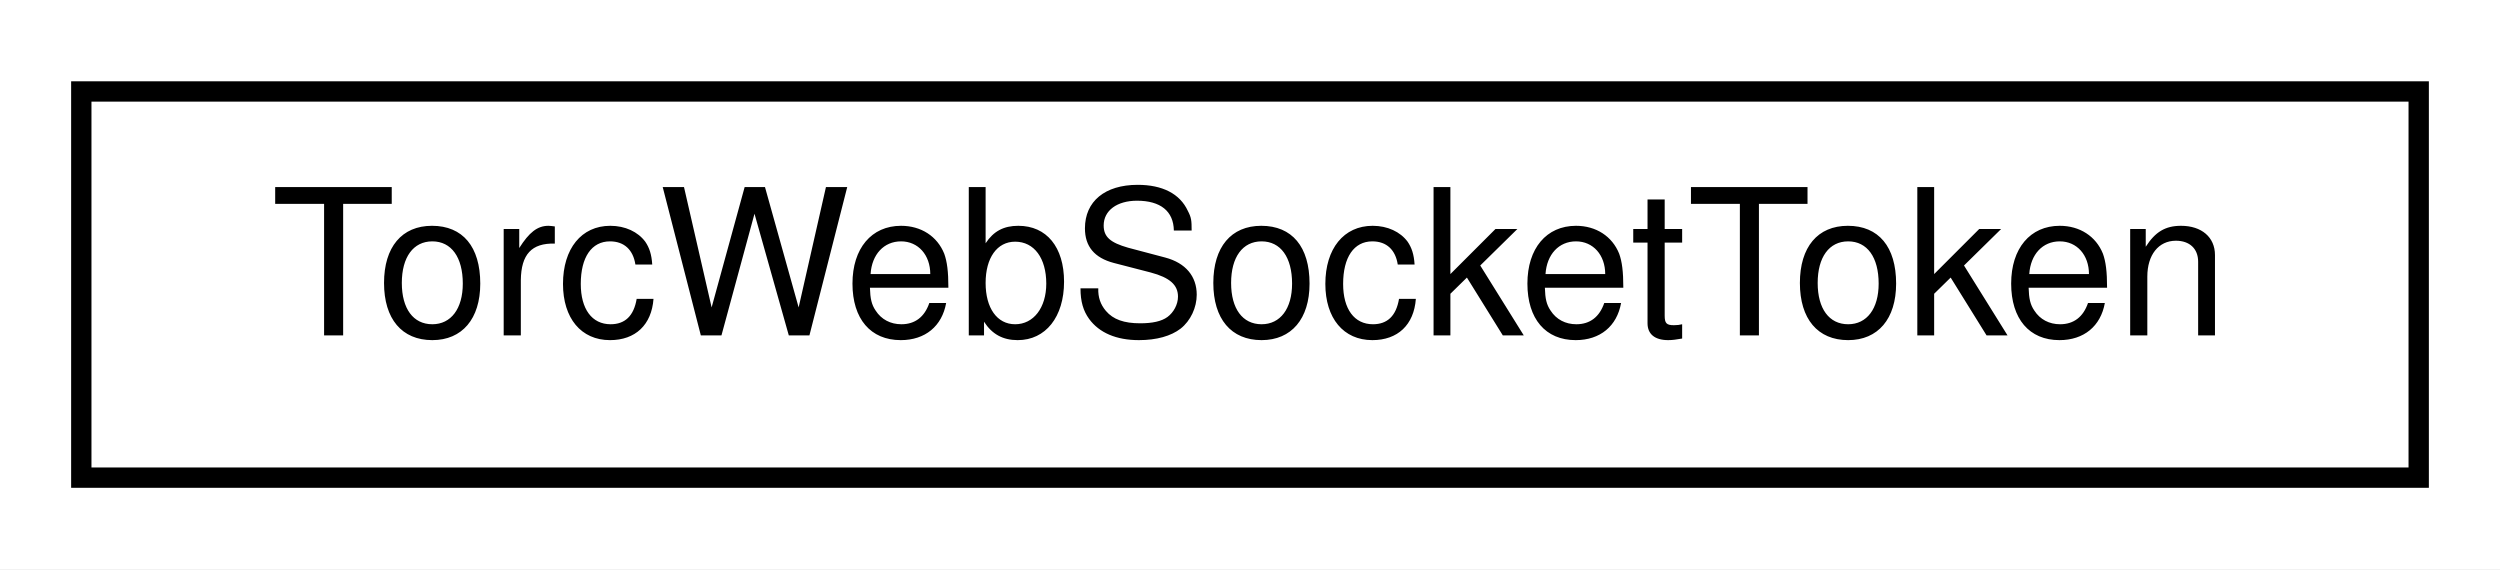
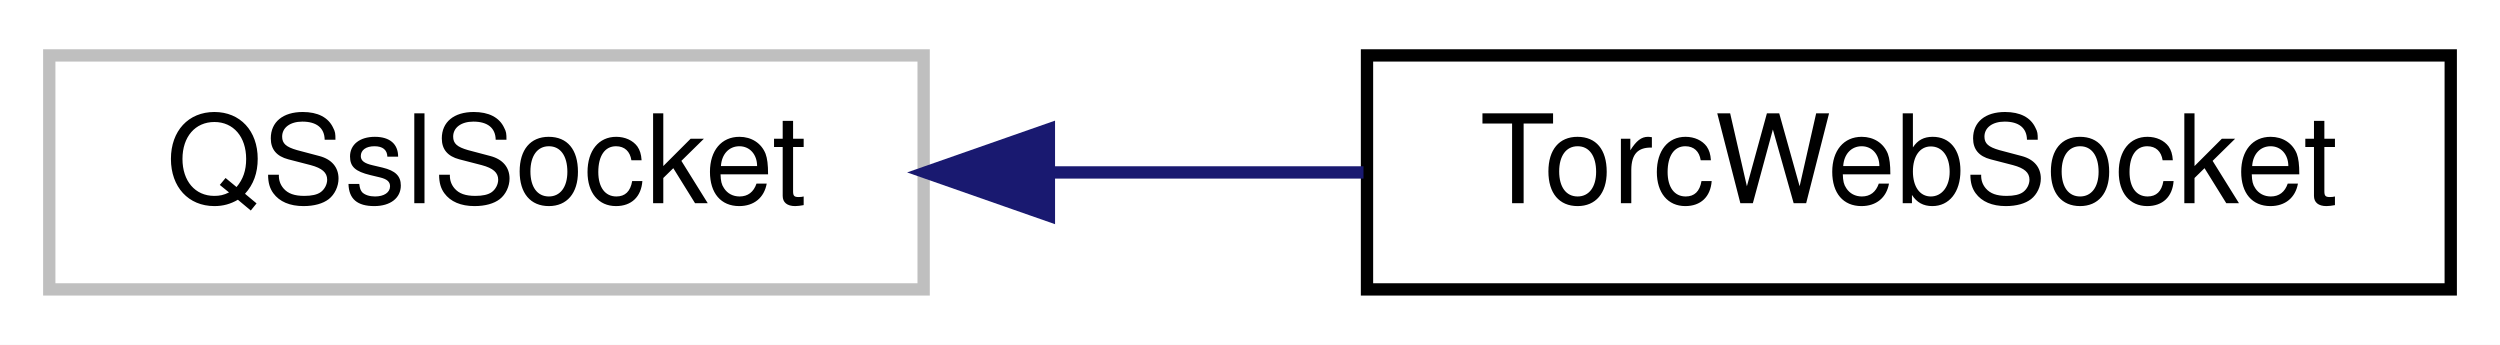
- <svg xmlns="http://www.w3.org/2000/svg" xmlns:xlink="http://www.w3.org/1999/xlink" width="123pt" height="28pt" viewBox="0.00 0.00 123.00 28.00">
+ <svg xmlns="http://www.w3.org/2000/svg" xmlns:xlink="http://www.w3.org/1999/xlink" width="203pt" height="28pt" viewBox="0.00 0.00 203.00 28.00">
  <g id="graph0" class="graph" transform="scale(1 1) rotate(0) translate(4 24)">
-     <polygon fill="white" stroke="none" points="-4,4 -4,-24 119,-24 119,4 -4,4" />
+     <polygon fill="white" stroke="none" points="-4,4 -4,-24 199,-24 199,4 -4,4" />
    <g id="node1" class="node">
-       <g id="a_node1">
-         <a xlink:href="dc/df2/class_torc_web_socket_token.html" target="_top" xlink:title="TorcWebSocketToken">
-           <polygon fill="white" stroke="black" points="-7.10543e-15,-0.5 -7.10543e-15,-19.5 115,-19.5 115,-0.5 -7.10543e-15,-0.5" />
-           <text text-anchor="middle" x="57.5" y="-7.5" font-family="Helvetica,sans-Serif" font-size="10.00">TorcWebSocketToken</text>
+       <polygon fill="white" stroke="#bfbfbf" points="0,-0.5 0,-19.5 71,-19.5 71,-0.5 0,-0.5" />
+       <text text-anchor="middle" x="35.5" y="-7.5" font-family="Helvetica,sans-Serif" font-size="10.00">QSslSocket</text>
+     </g>
+     <g id="node2" class="node">
+       <g id="a_node2">
+         <a xlink:href="d9/d0a/class_torc_web_socket.html" target="_top" xlink:title="Overlays the Websocket protocol over a QTcpSocket. ">
+           <polygon fill="white" stroke="black" points="107,-0.5 107,-19.5 195,-19.5 195,-0.5 107,-0.5" />
+           <text text-anchor="middle" x="151" y="-7.5" font-family="Helvetica,sans-Serif" font-size="10.00">TorcWebSocket</text>
        </a>
      </g>
    </g>
+     <g id="edge1" class="edge">
+       <path fill="none" stroke="midnightblue" d="M81.183,-10C89.585,-10 98.358,-10 106.716,-10" />
+       <polygon fill="midnightblue" stroke="midnightblue" points="81.171,-6.5 71.171,-10 81.17,-13.5 81.171,-6.5" />
+     </g>
  </g>
</svg>
